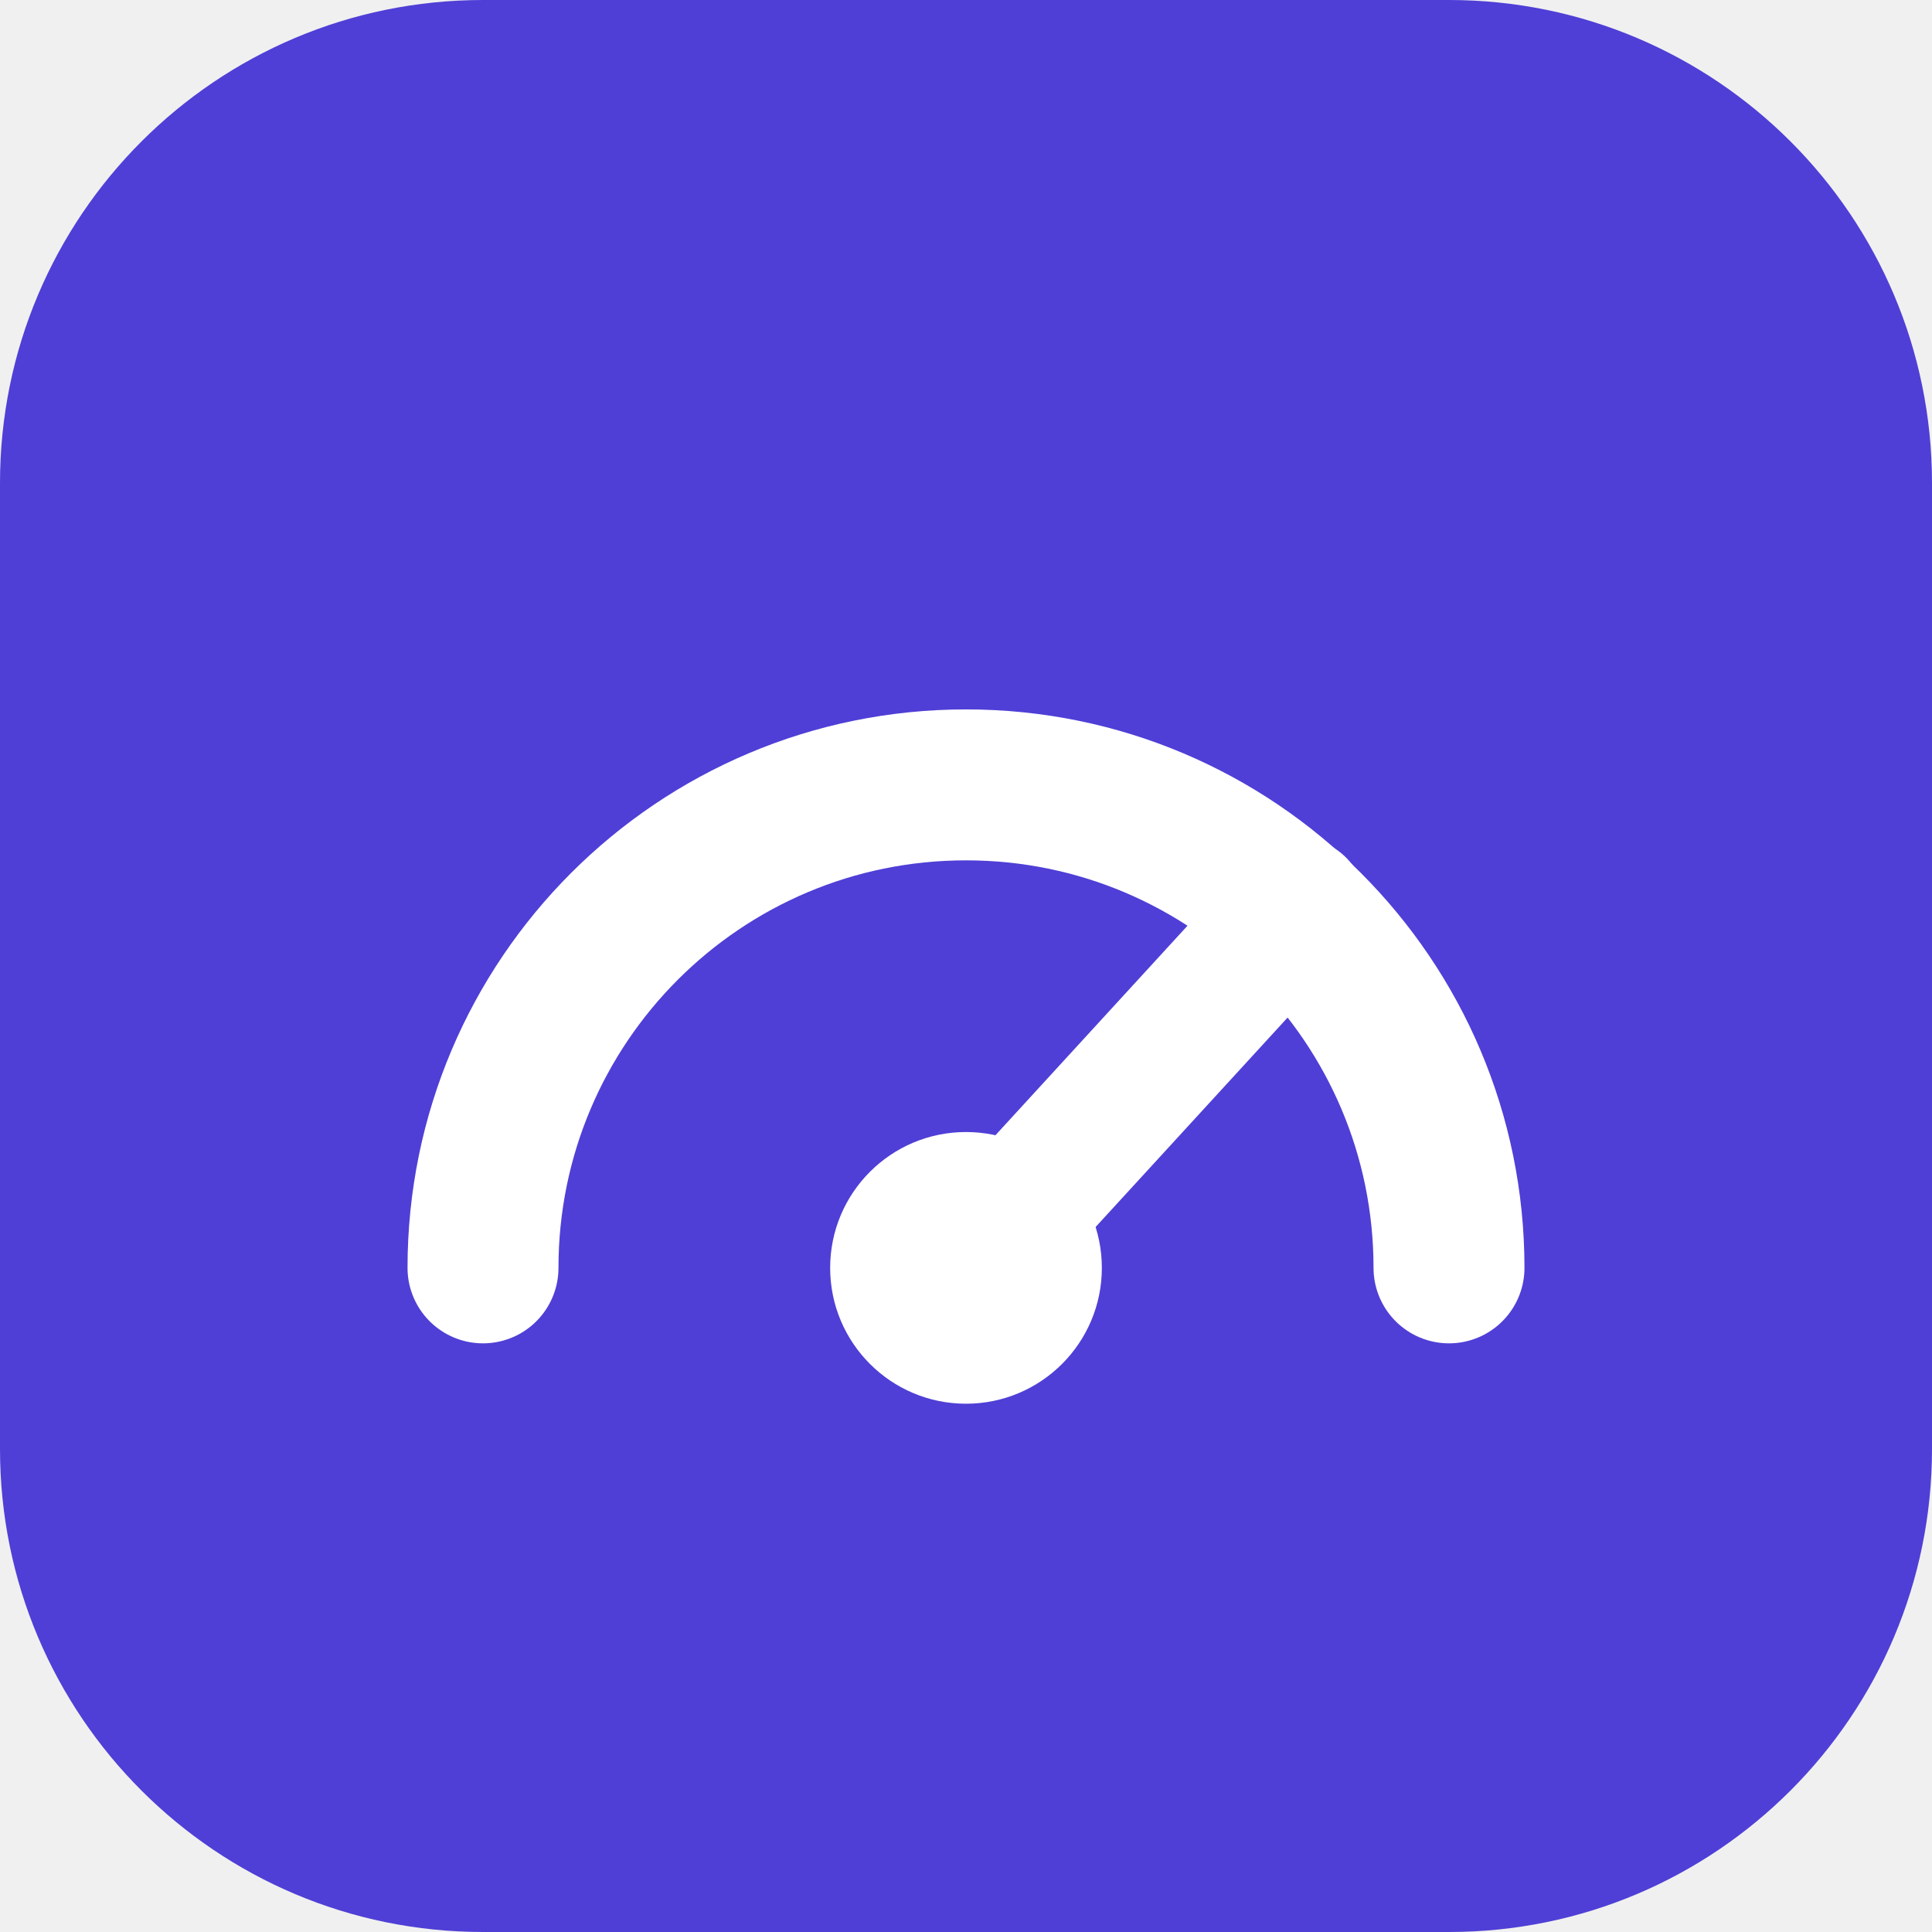
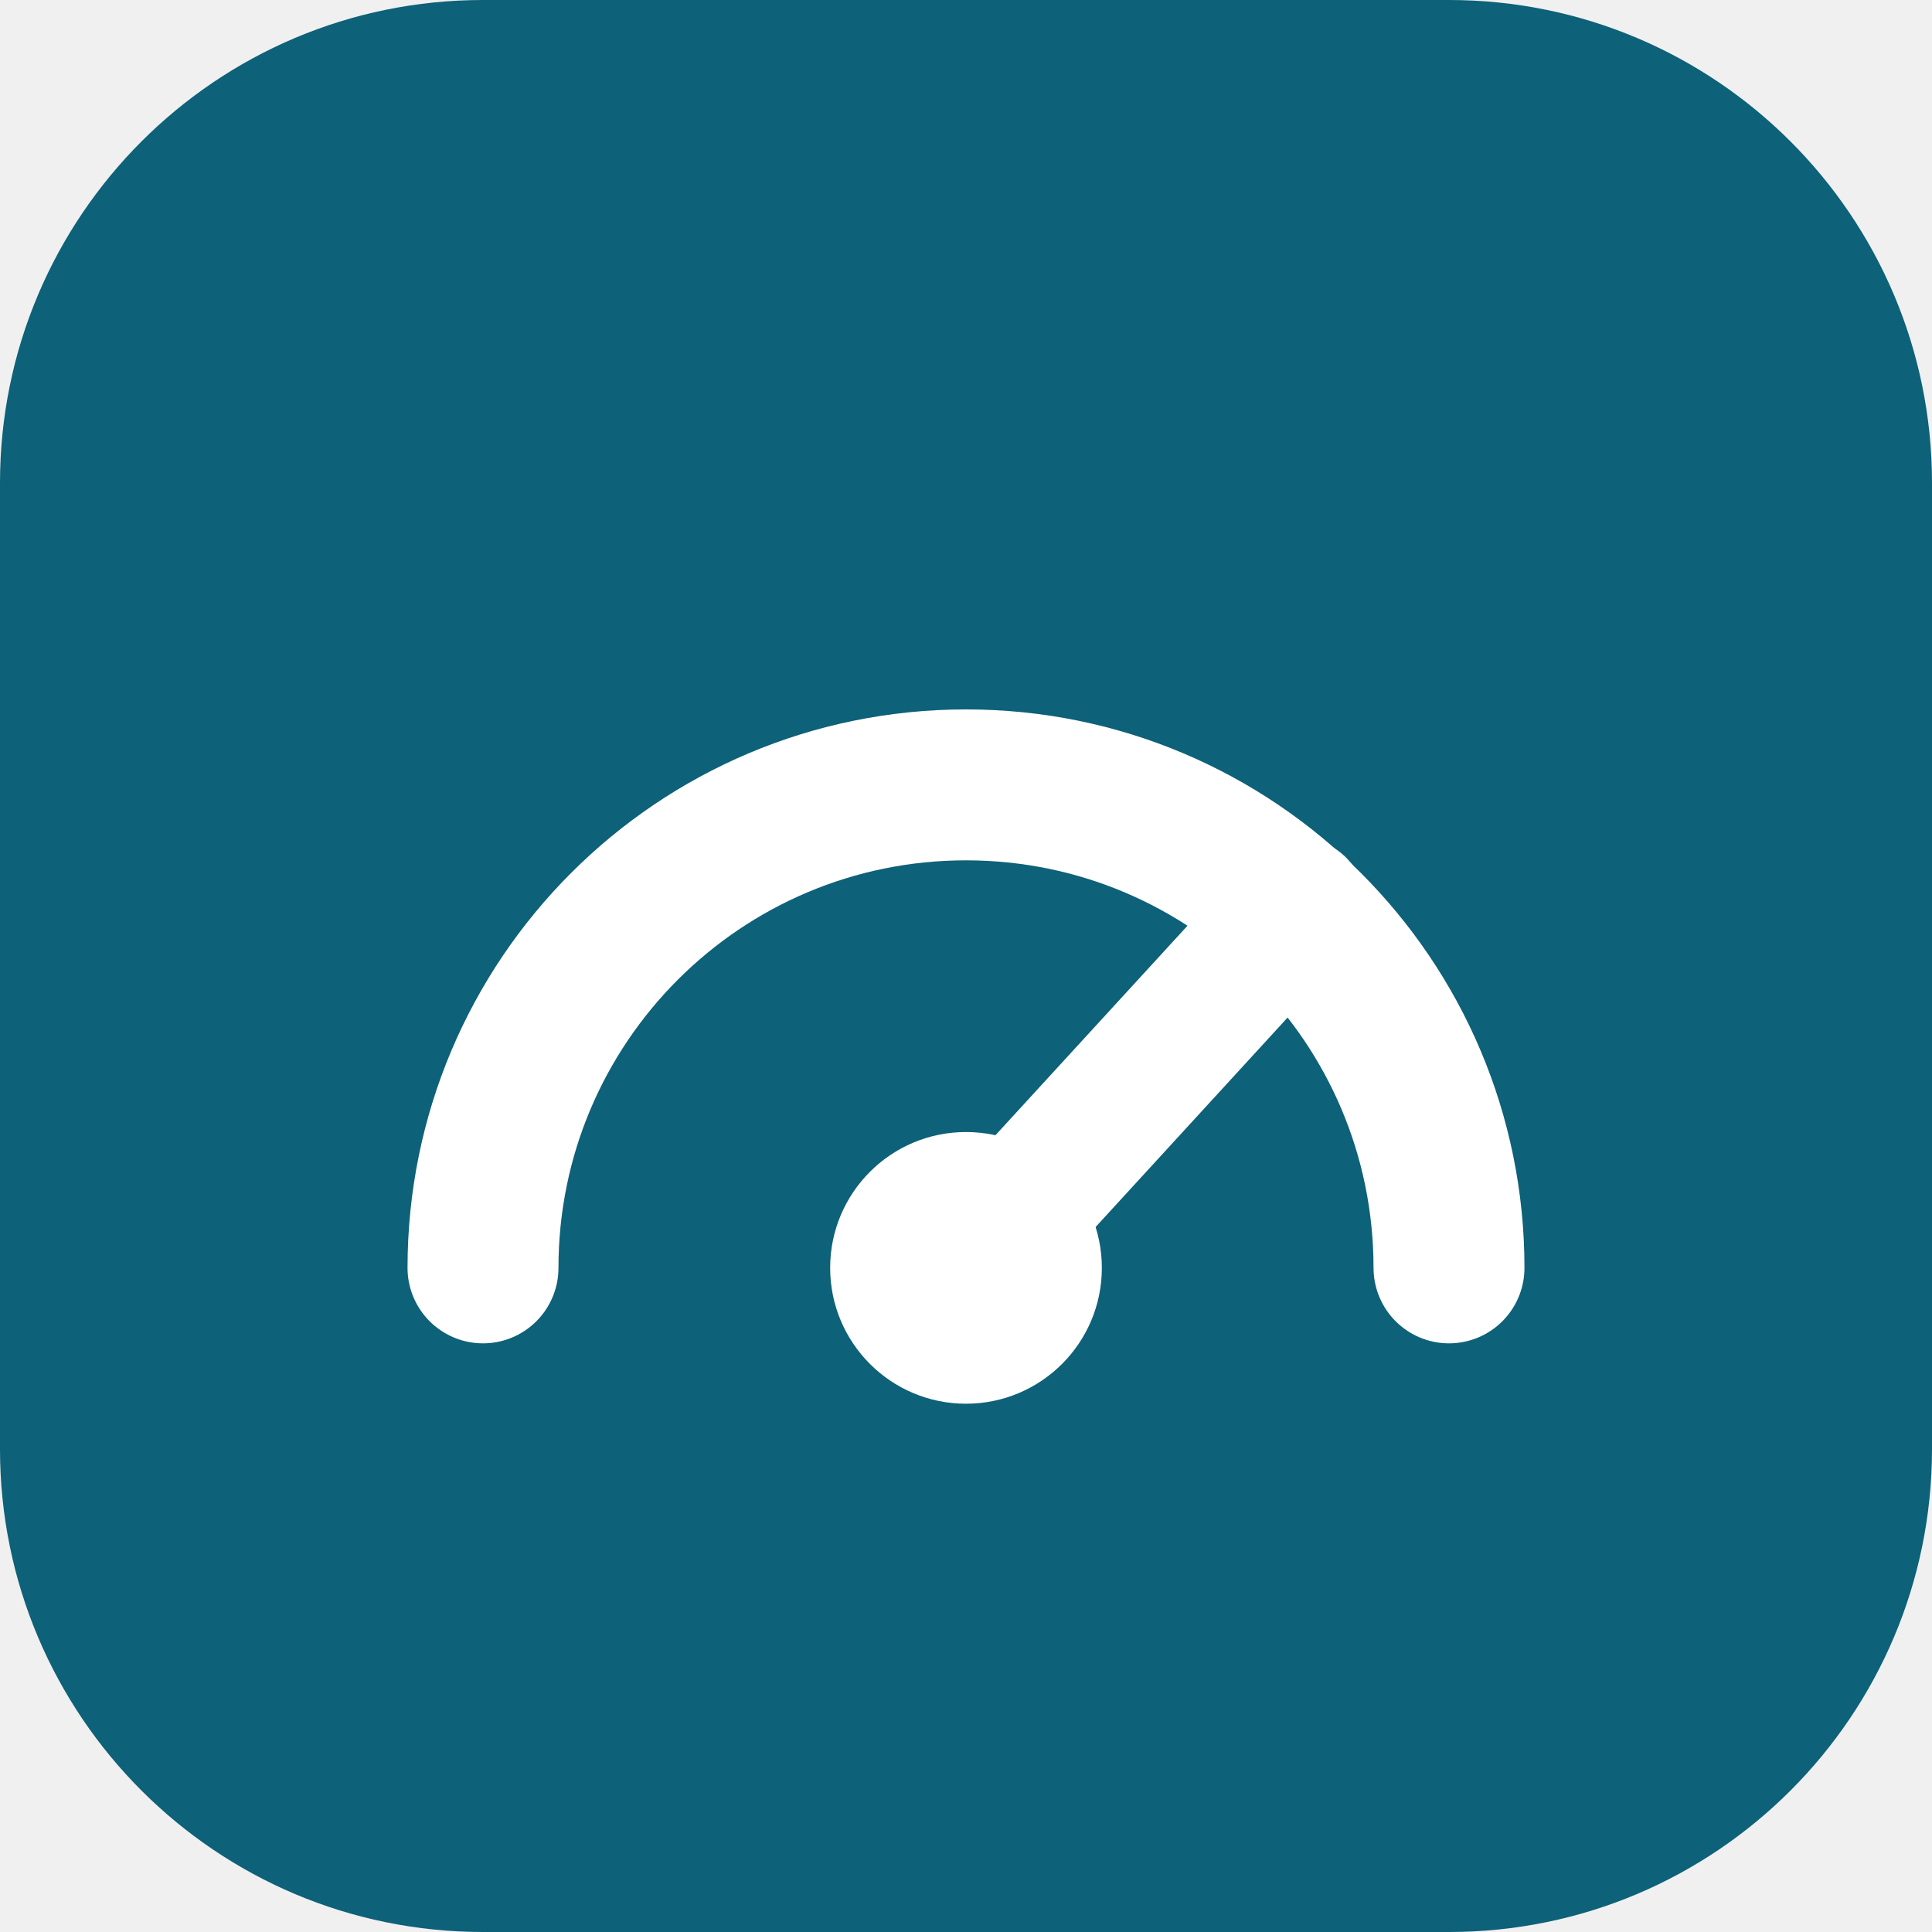
<svg xmlns="http://www.w3.org/2000/svg" viewBox="0 0 64 64" role="img" aria-label="Mi Garaje">
-   <rect width="64" height="64" rx="16" fill="#4f3fd6" />
+   <rect width="64" height="64" rx="16" fill="#0d6178" />
  <path d="M16 42a16 16 0 1 1 32 0" fill="none" stroke="#ffffff" stroke-width="5" stroke-linecap="round" />
  <circle cx="32" cy="42" r="4.5" fill="#ffffff" />
  <path d="M32 42 43 30" stroke="#ffffff" stroke-width="4.5" stroke-linecap="round" />
</svg>
